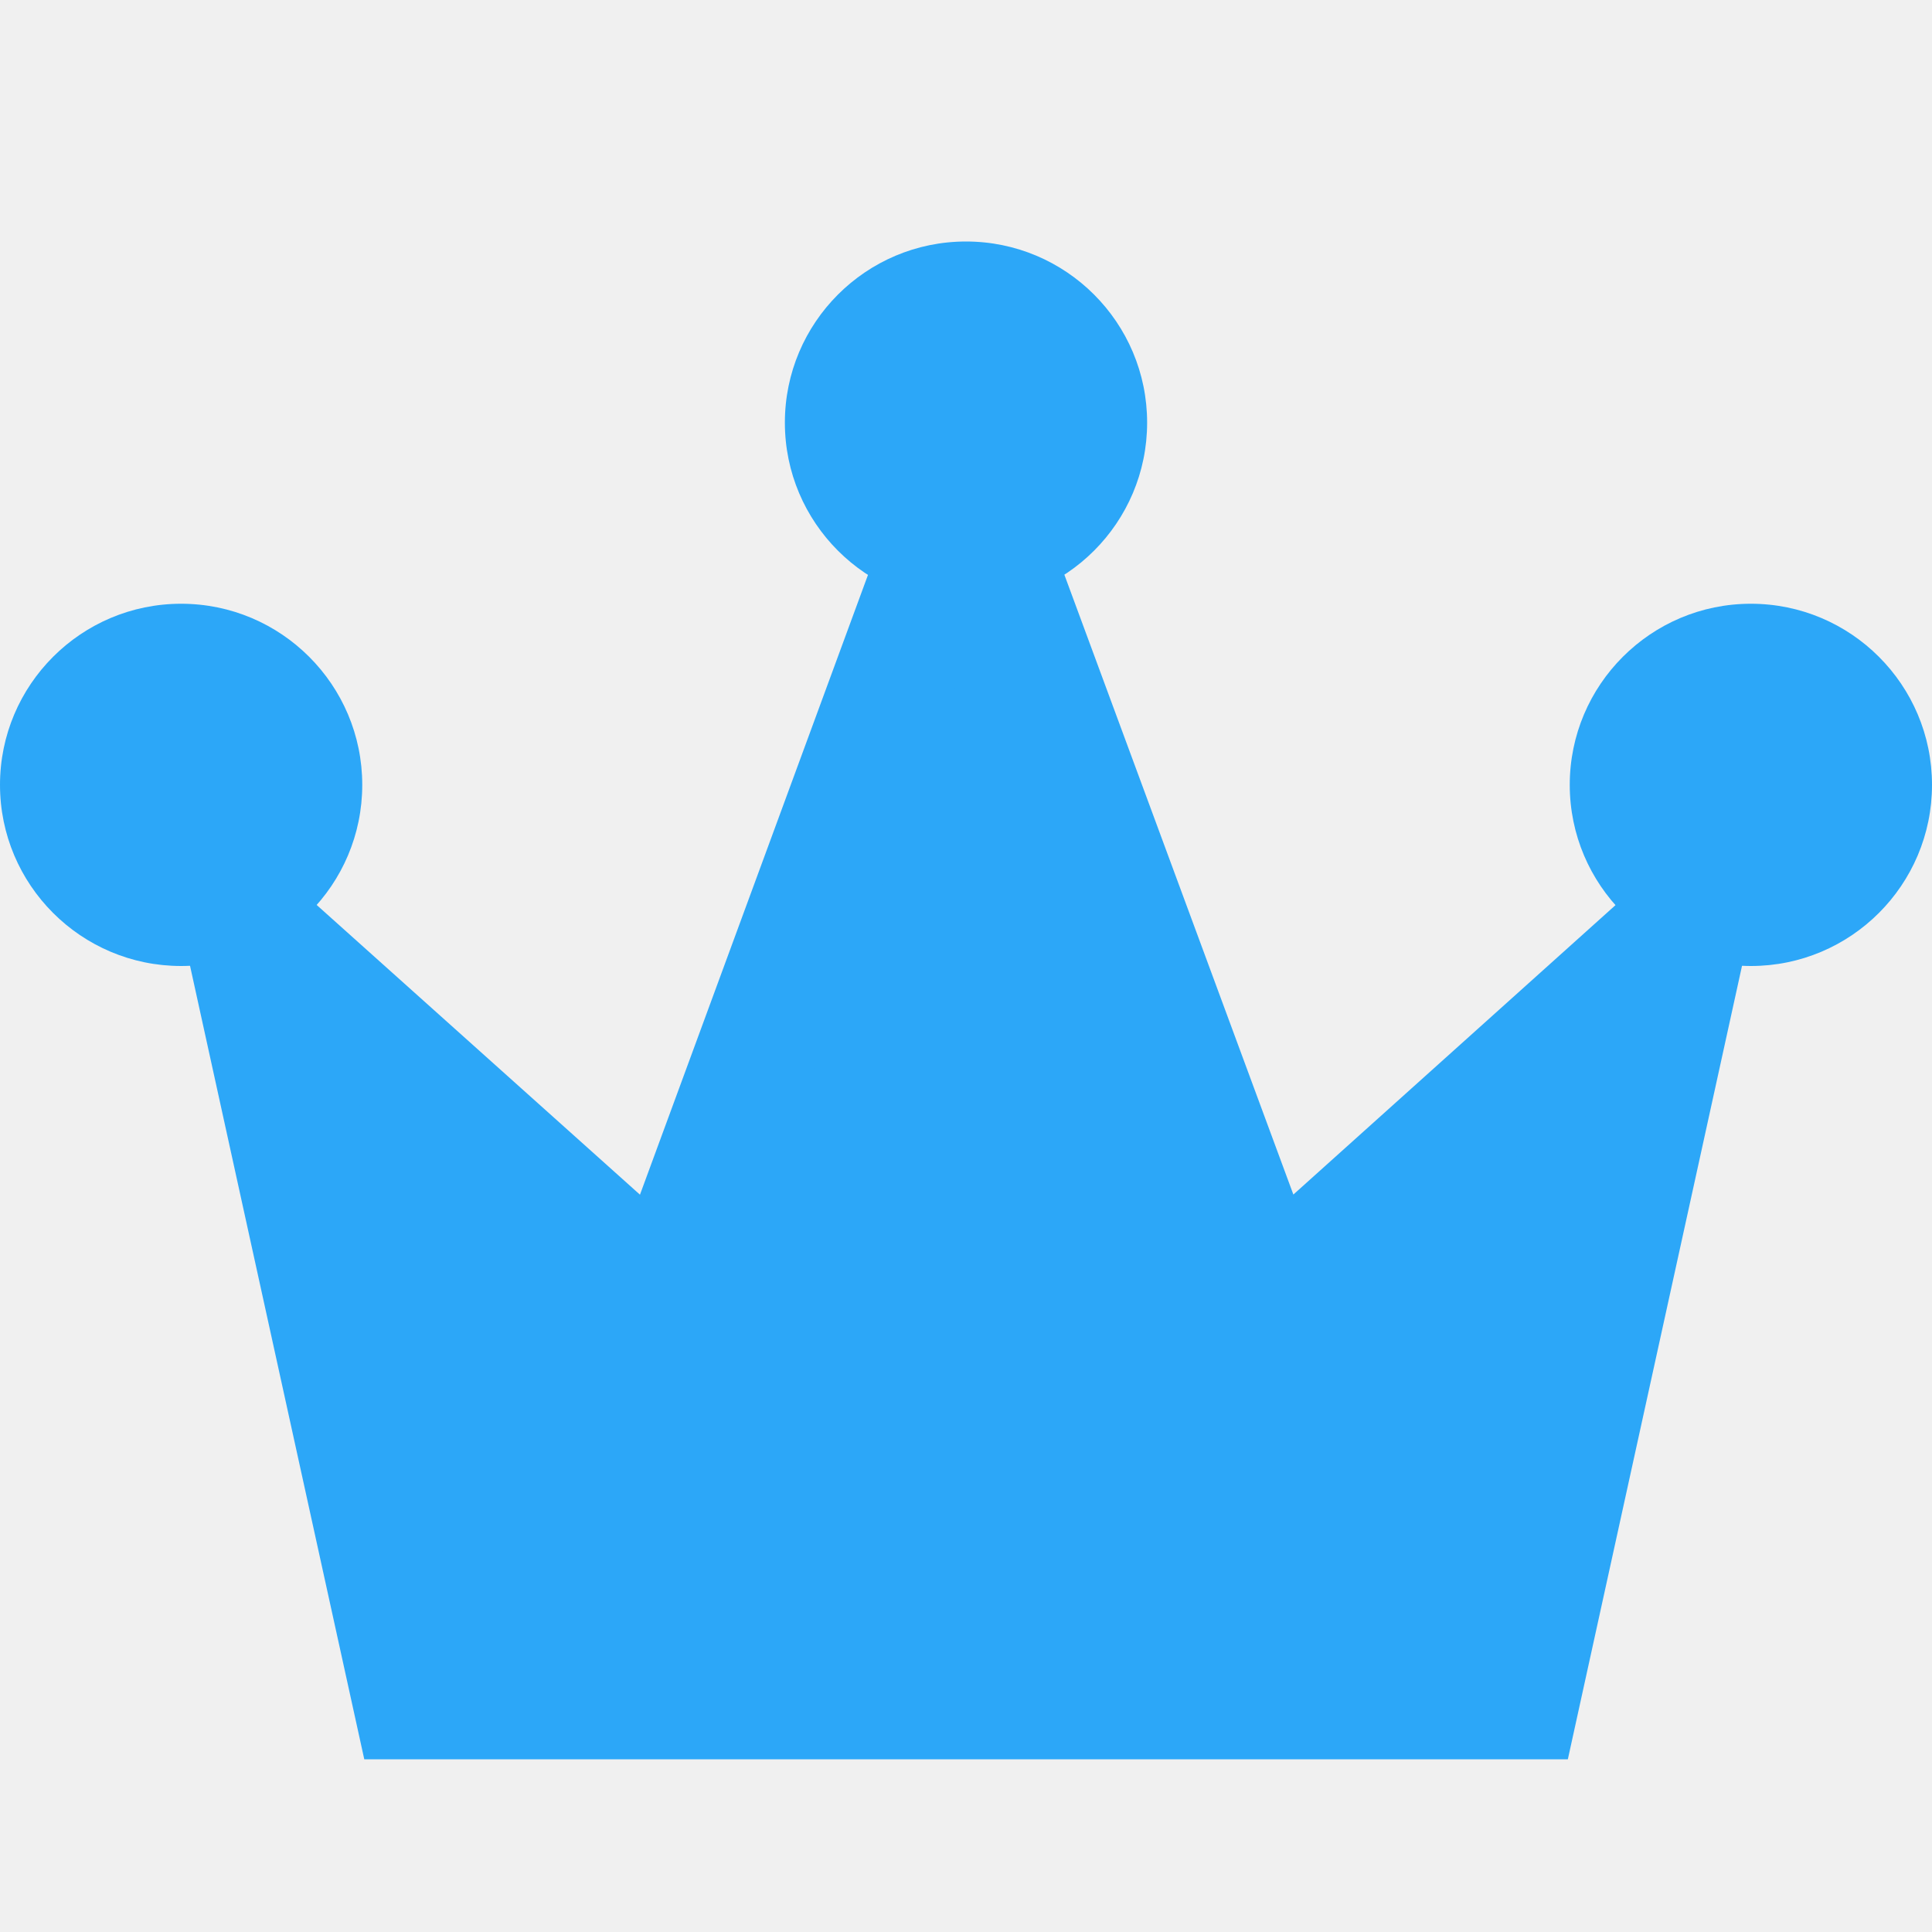
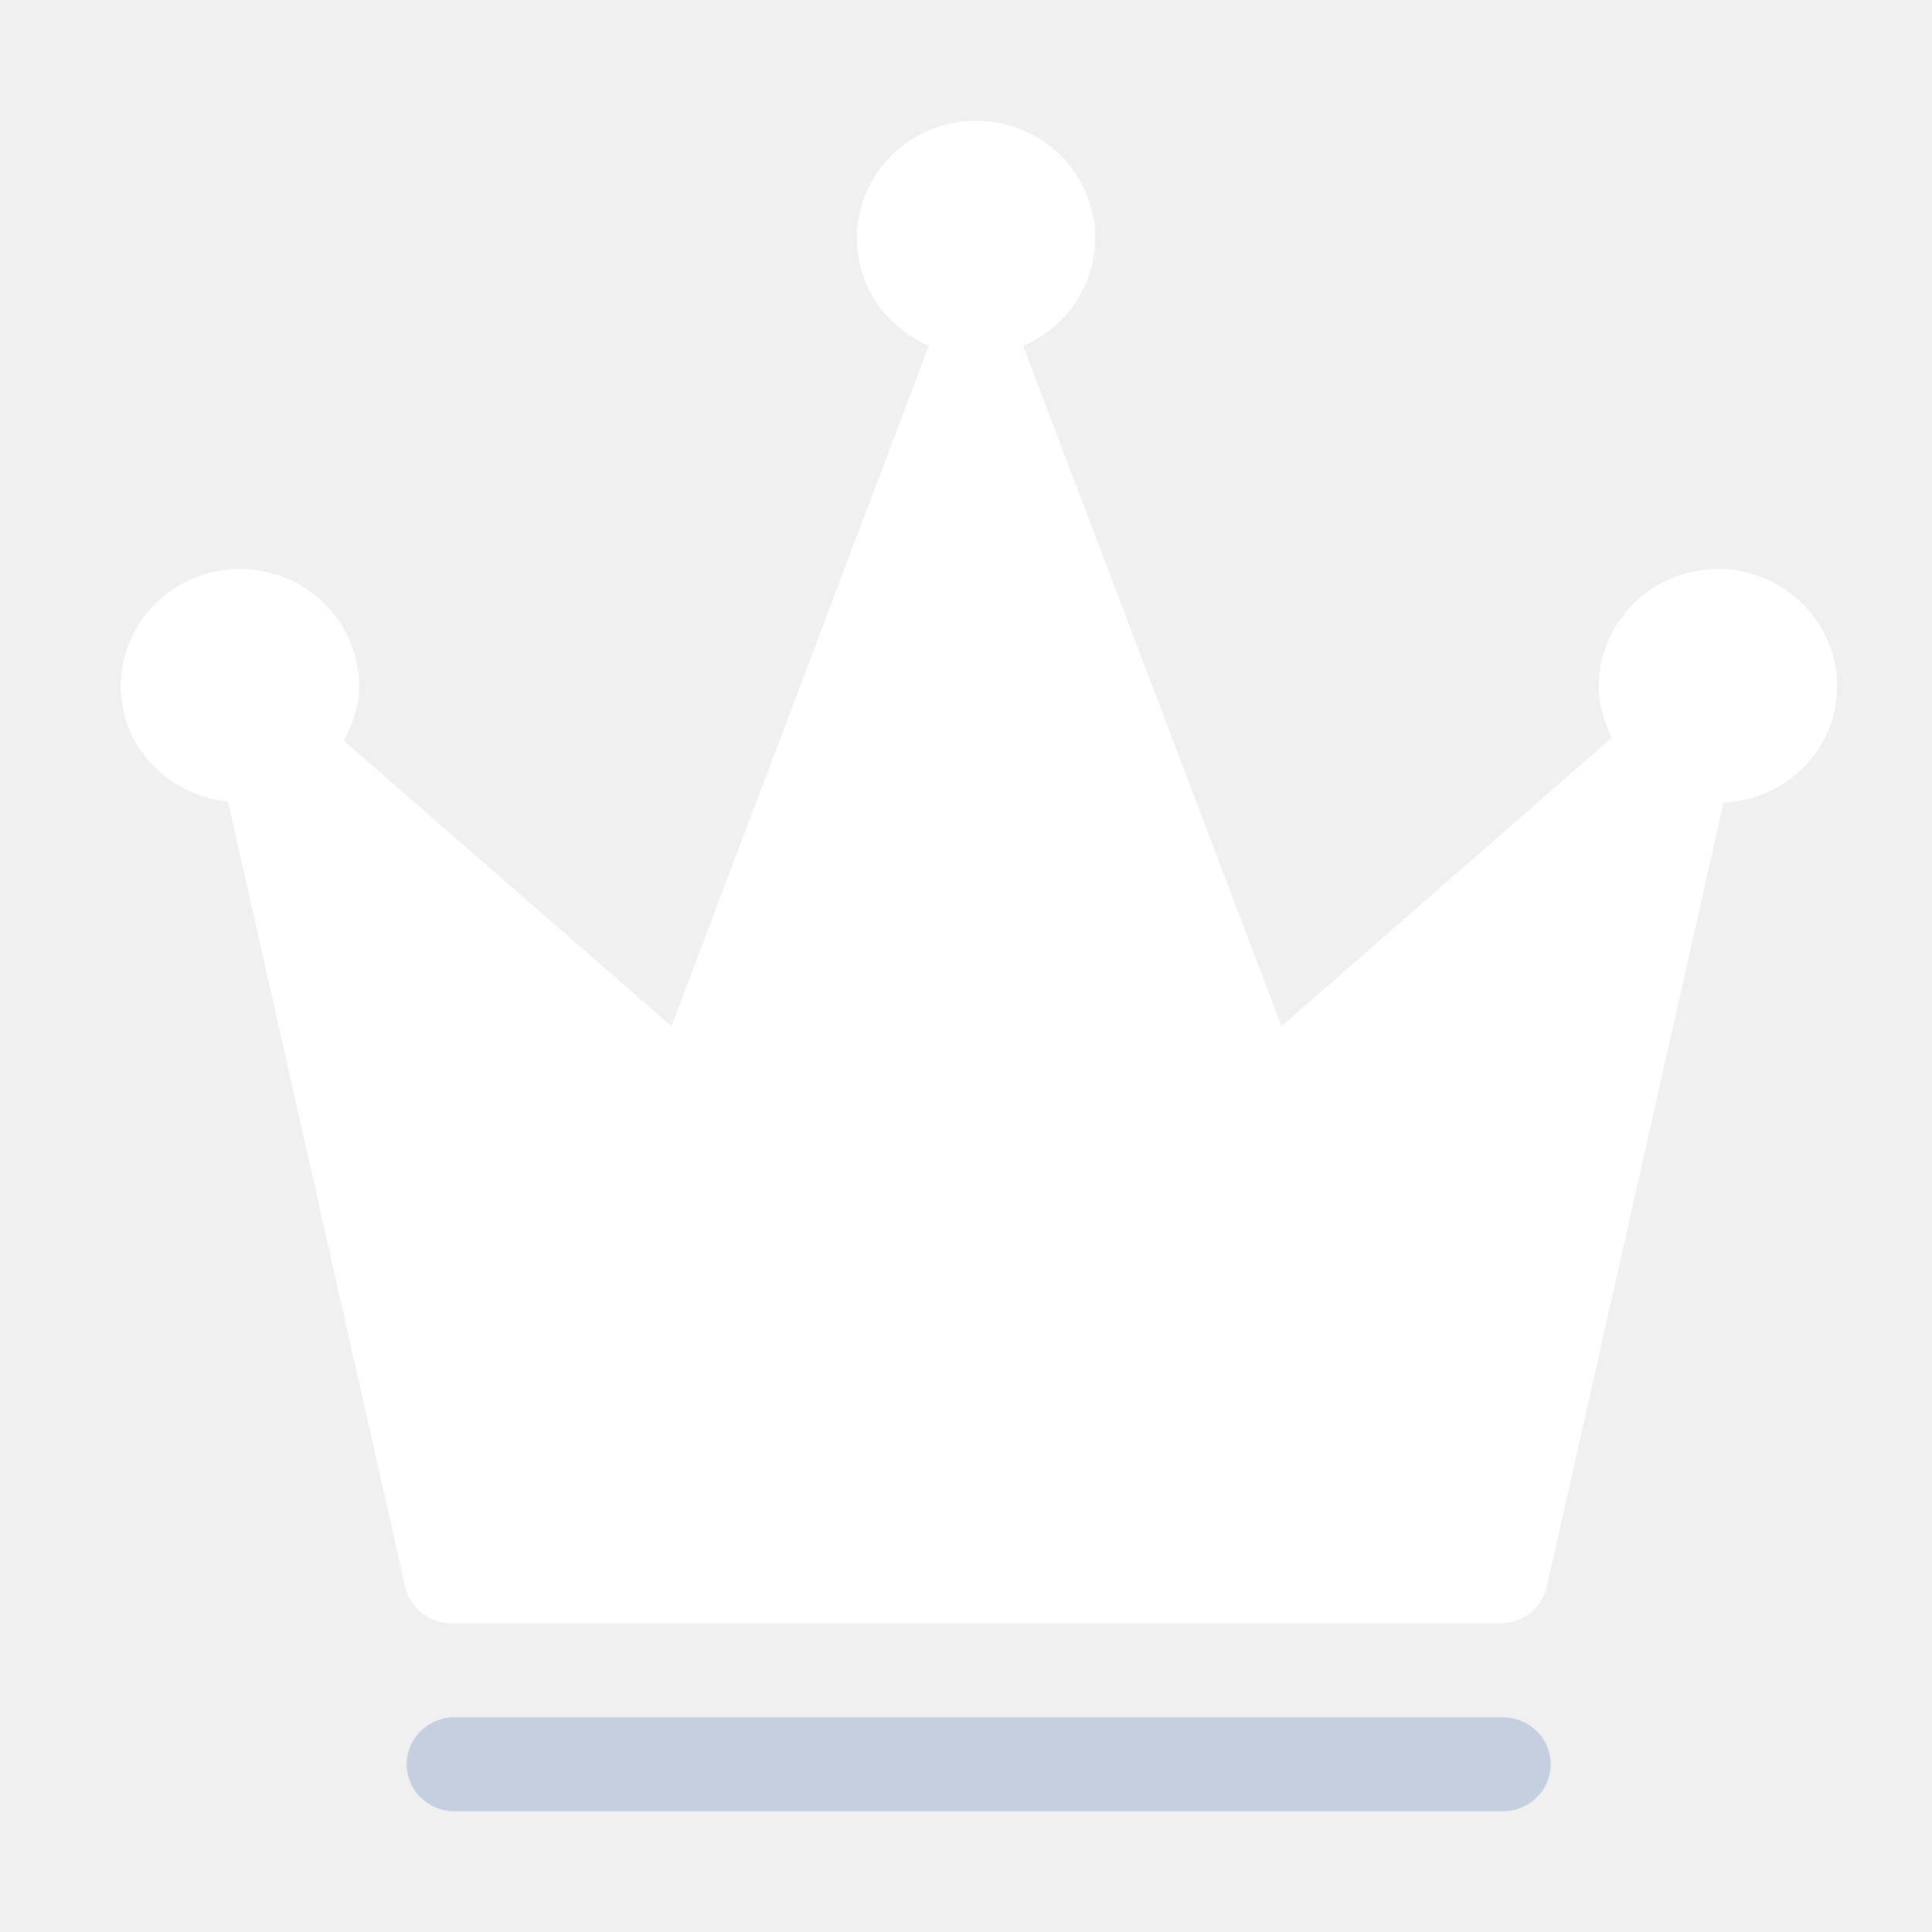
<svg xmlns="http://www.w3.org/2000/svg" width="16px" height="16px" viewBox="0 0 16 16" version="1.1">
-   <defs />
-   <g id="ranking_active" stroke="none" stroke-width="1" fill="none" fill-rule="evenodd">
-     <path d="M12.582,14.07 L3.419,14.07 L2,7.608 L5.024,10.318 C5.136,10.416 5.289,10.454 5.432,10.418 C5.575,10.381 5.692,10.276 5.744,10.135 L8.001,4 L10.268,10.136 C10.32,10.277 10.437,10.381 10.58,10.418 C10.726,10.453 10.877,10.416 10.987,10.317 L14,7.61 L12.582,14.07 Z" id="Fill-37" stroke="#2CA7F8" fill="#2CA7F8" />
-     <path d="M8,5 C7.172,5 6.5,4.328 6.5,3.5 C6.5,2.672 7.172,2 8,2 C8.828,2 9.5,2.672 9.5,3.5 C9.5,4.328 8.828,5 8,5 Z M1.5,8 C0.672,8 0,7.328 0,6.5 C0,5.672 0.672,5 1.5,5 C2.328,5 3,5.672 3,6.5 C3,7.328 2.328,8 1.5,8 Z M14.5,8 C13.672,8 13,7.328 13,6.5 C13,5.672 13.672,5 14.5,5 C15.328,5 16,5.672 16,6.5 C16,7.328 15.328,8 14.5,8 Z" id="Combined-Shape" fill="#2CA7F8" fill-rule="nonzero" />
+   <g id="category_ranking备份" stroke="none" stroke-width="1" fill="none" fill-rule="evenodd">
+     <g id="ranking-normal" transform="translate(1, 1)">
+       <g id="图层_1">
+         <g id="Group">
+           <path d="M13.228,3.712 C12.683,3.712 12.241,4.148 12.241,4.685 C12.241,4.839 12.284,4.979 12.349,5.108 L9.613,7.499 L7.473,1.864 C7.824,1.714 8.069,1.372 8.069,0.972 C8.069,0.436 7.627,-4.88498131e-14 7.082,-4.88498131e-14 C6.538,-4.88498131e-14 6.096,0.436 6.096,0.972 C6.096,1.372 6.341,1.714 6.692,1.864 L4.561,7.499 L1.847,5.134 C1.921,4.998 1.974,4.849 1.974,4.685 C1.974,4.148 1.532,3.712 0.987,3.712 C0.442,3.712 -3.64153152e-14,4.148 -3.64153152e-14,4.685 C-3.64153152e-14,5.187 0.392,5.586 0.888,5.637 L2.355,12.14 C2.395,12.318 2.556,12.444 2.74,12.444 L11.424,12.444 C11.609,12.444 11.77,12.318 11.81,12.14 L13.274,5.647 C13.796,5.622 14.214,5.205 14.214,4.685 C14.214,4.148 13.772,3.712 13.228,3.712 L13.228,3.712 Z" id="Shape" fill="#FFFFFF" />
+           <path d="M11.447,14 C11.665,14 11.842,13.826 11.842,13.611 C11.842,13.396 11.665,13.222 11.447,13.222 L2.763,13.222 C2.545,13.222 2.368,13.396 2.368,13.611 C2.368,13.826 2.545,14 2.763,14 L11.447,14 L11.447,14 Z" id="Shape" fill="#C5CFE0" />
+         </g>
+       </g>
+     </g>
  </g>
</svg>
